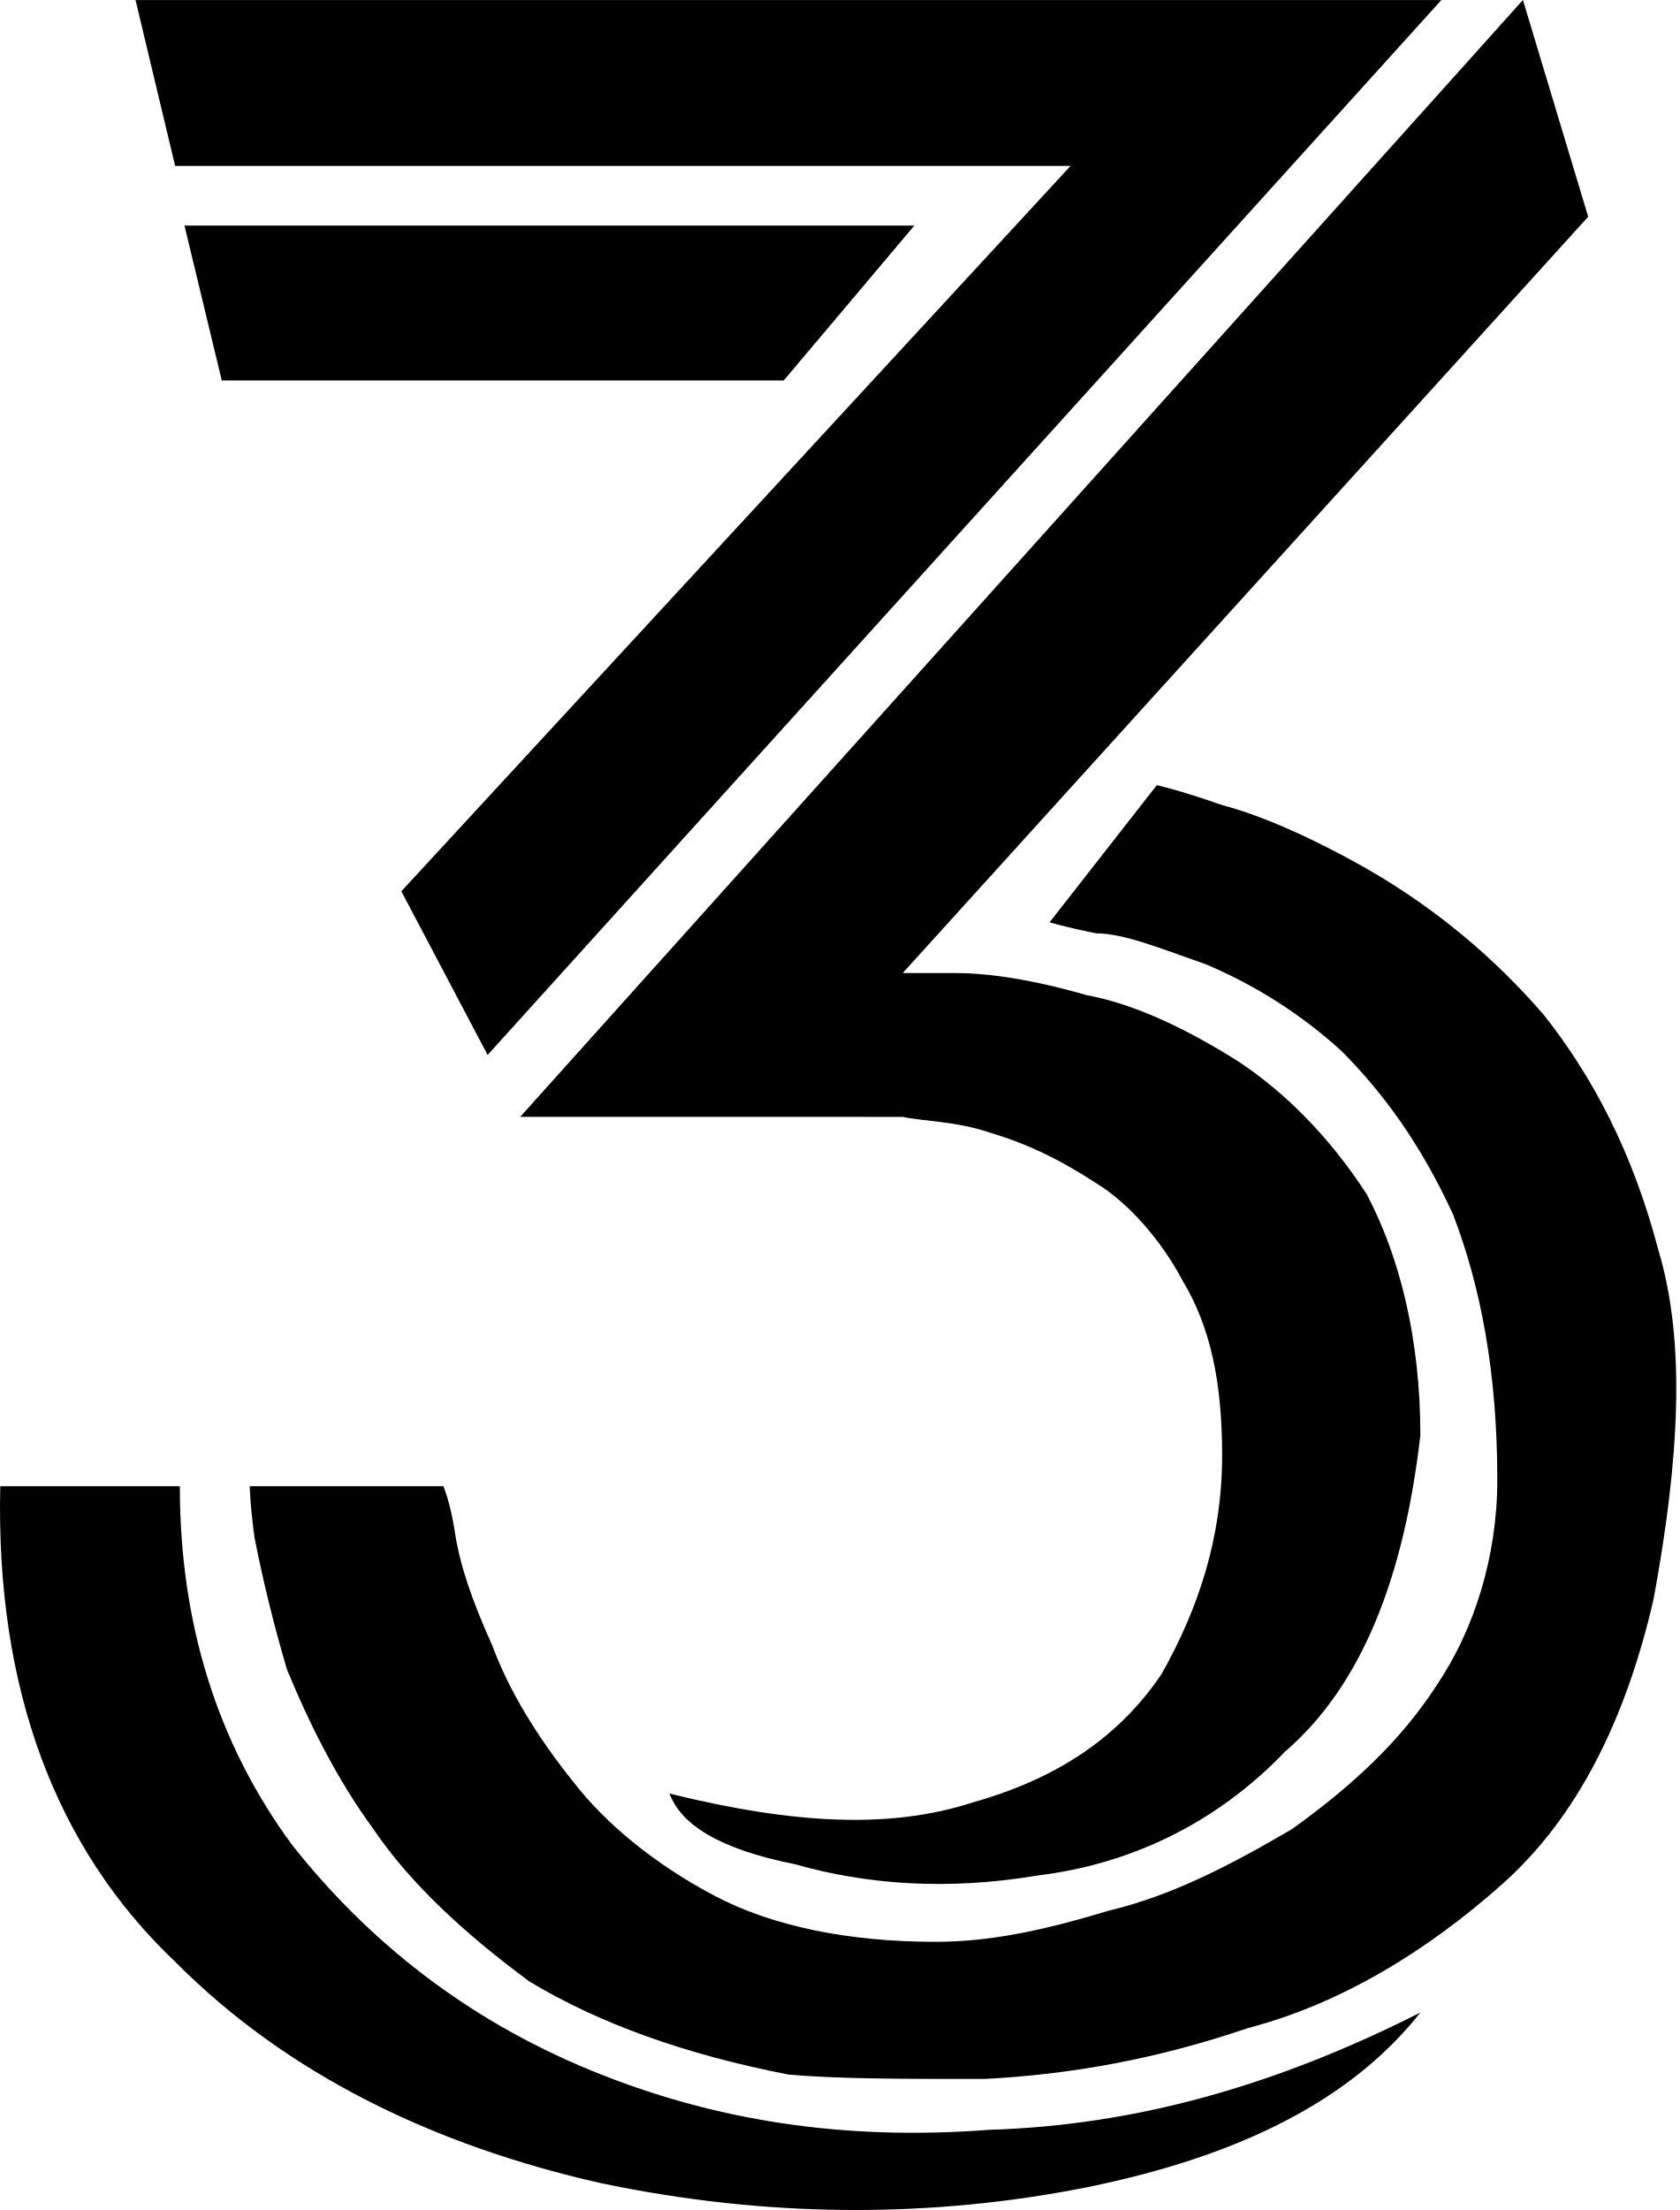
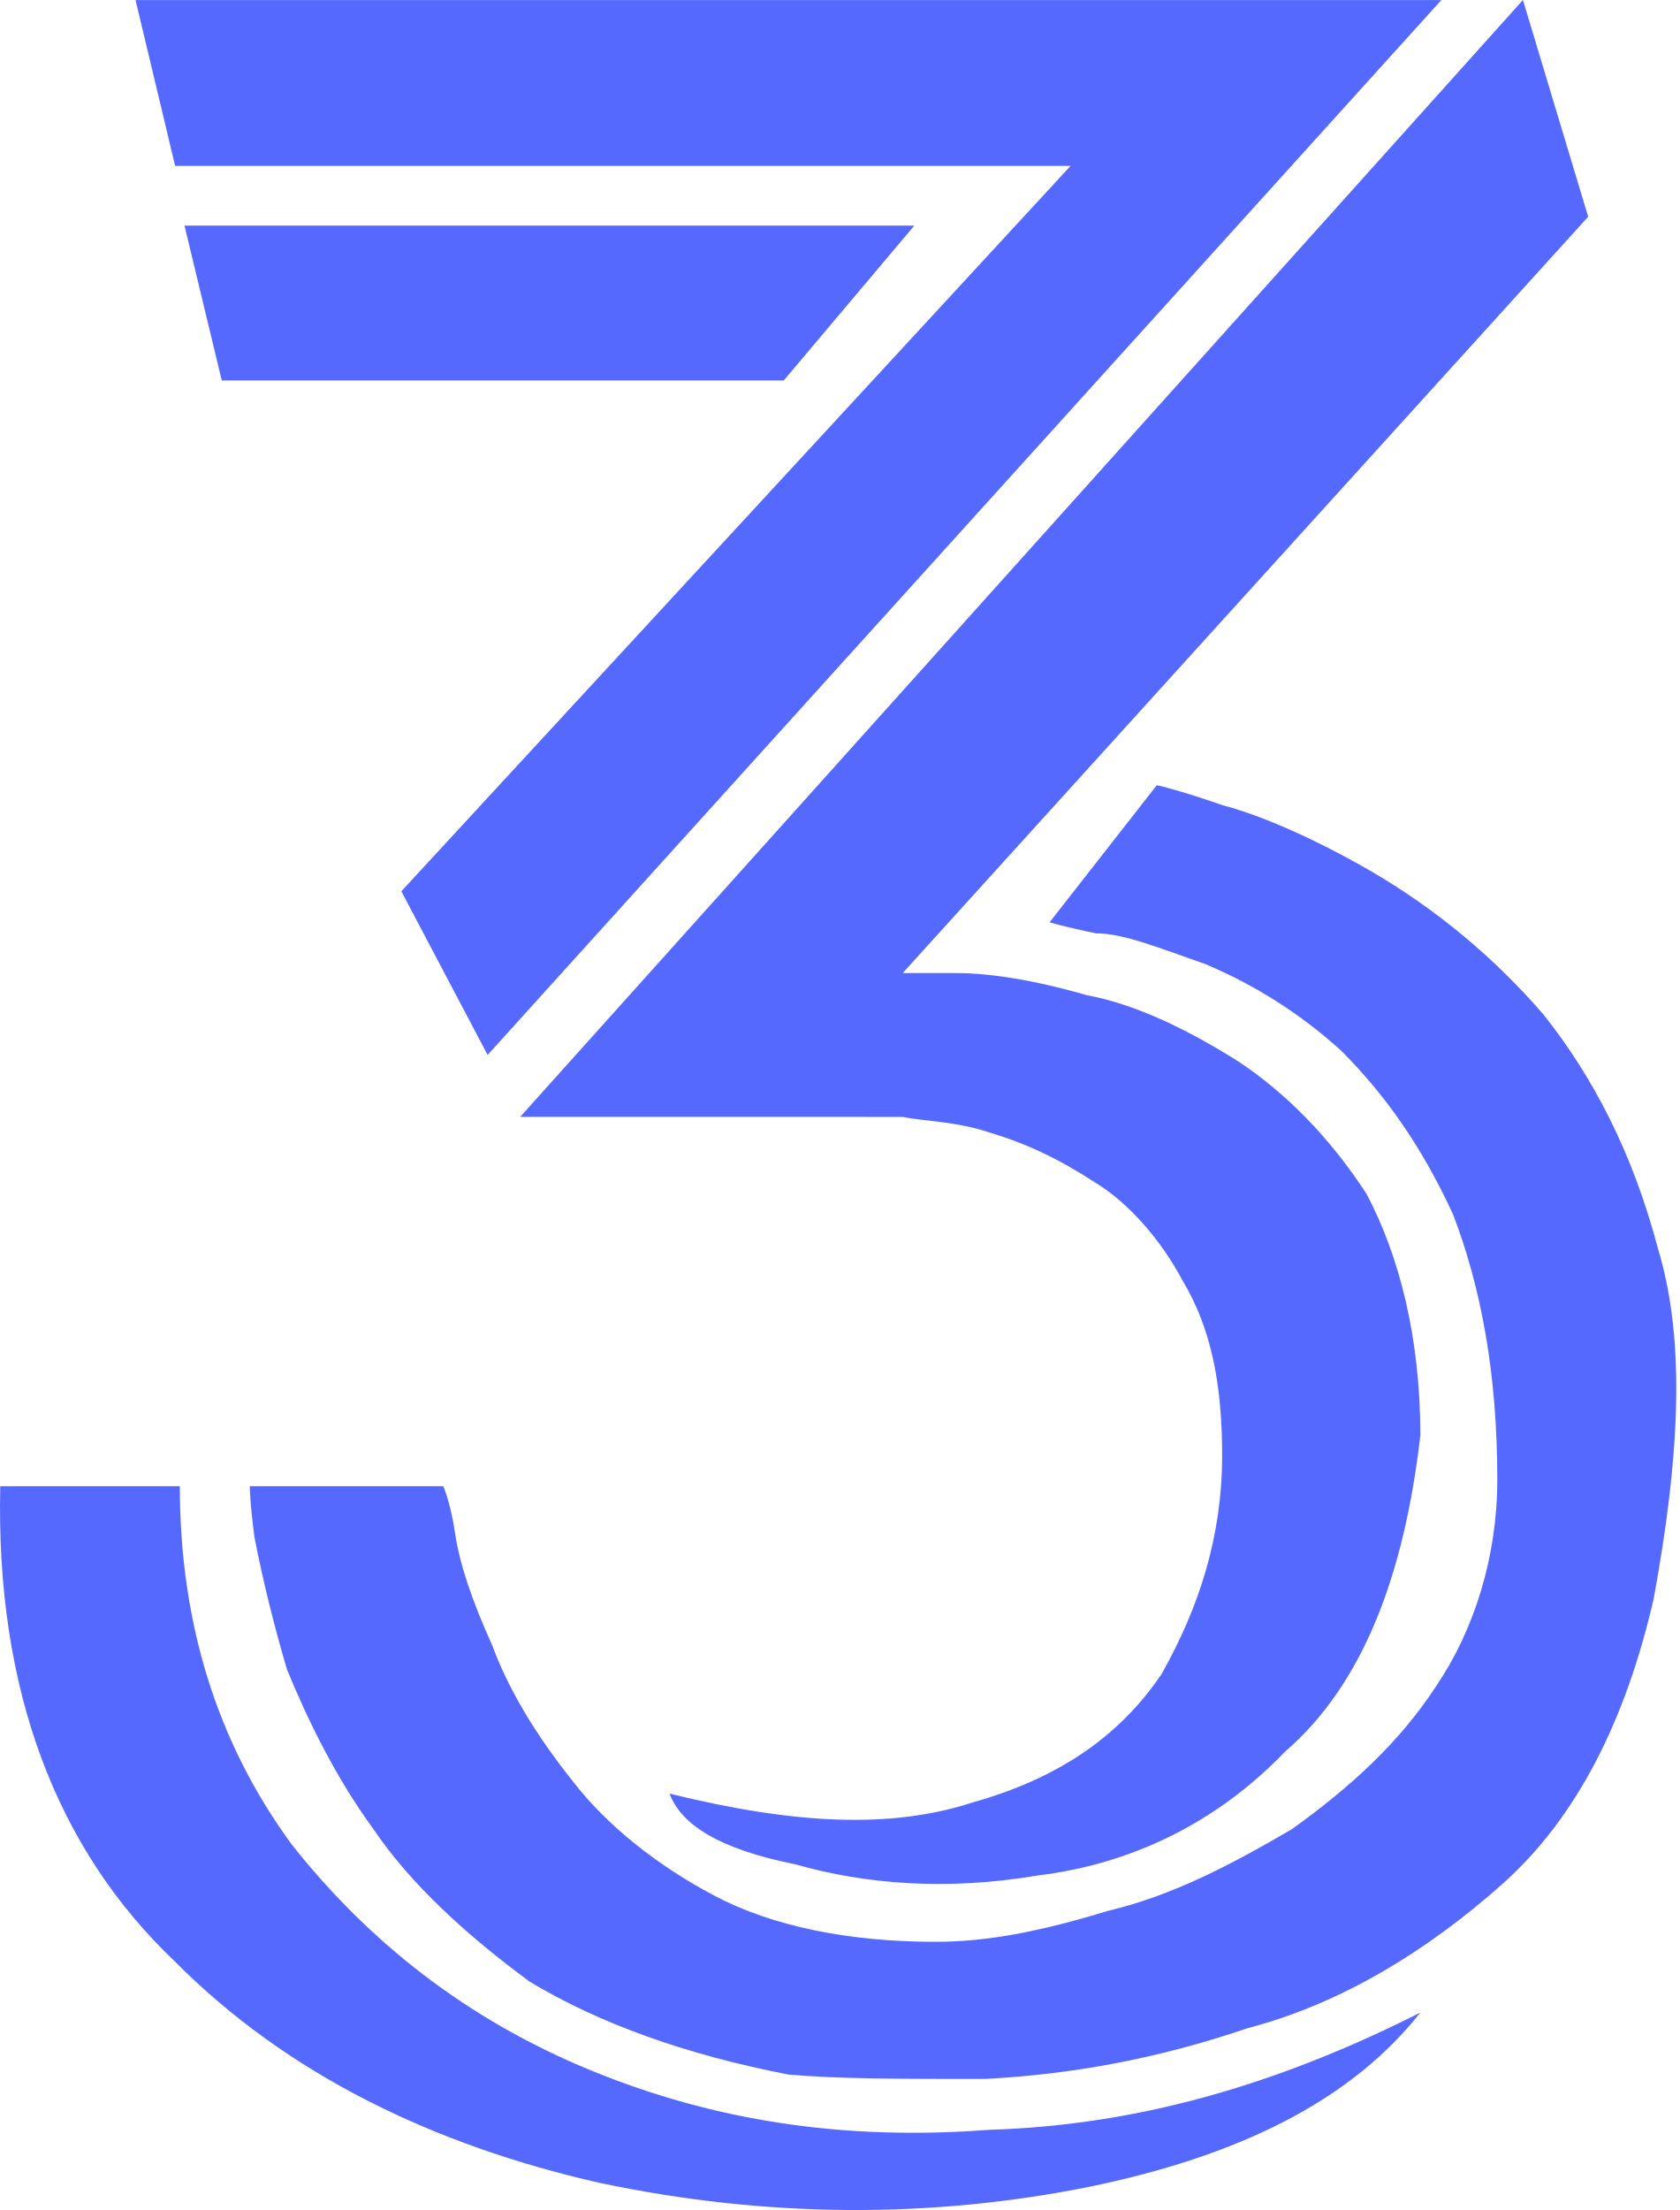
<svg xmlns="http://www.w3.org/2000/svg" width="57" height="75" viewBox="0 0 57 75" fill="none">
-   <path d="M36.342 5.63L13.624 30.247l2.929 5.555L48.929.002H4.601L5.945 5.63h30.397z" fill="#000000" />
-   <path d="M6.262 7.656l1.266 5.255h19.078l4.432-5.255H6.262zM29.375 37.903h1.267c.713.15 1.821.15 2.93.525 1.266.376 2.375.9 3.64 1.726 1.109.676 2.217 1.952 2.93 3.302.95 1.576 1.345 3.453 1.345 5.929 0 2.777-.79 5.178-2.058 7.43-1.424 2.103-3.482 3.53-6.411 4.354-2.77.9-6.016.75-10.29-.3.396 1.05 1.662 1.877 4.274 2.401 2.375.676 5.146.9 8.233.376 3.087-.376 6.015-1.726 8.39-4.204 2.612-2.25 4.037-5.928 4.591-10.732 0-3.302-.712-6.08-1.82-8.181-1.266-1.952-2.77-3.453-4.354-4.504-1.662-1.05-3.484-1.95-5.145-2.25-1.821-.527-3.326-.752-4.434-.752h-1.82L53.913 7.355 51.698 0 17.659 37.902h11.715l.001.001z" fill="#000000" />
-   <path d="M39.27 26.646l-3.64 4.653s.474.15 1.582.376c.95 0 2.217.526 3.722 1.05a16.199 16.199 0 014.59 2.928c1.425 1.427 2.692 3.152 3.8 5.555.95 2.477 1.504 5.403 1.504 9.006 0 2.627-.791 5.103-2.058 6.98-1.267 1.951-2.93 3.452-4.907 4.877-2.058 1.202-4.038 2.252-6.254 2.778-2.217.675-4.038 1.05-5.858 1.05-2.93 0-5.542-.525-7.52-1.576-1.98-1.05-3.642-2.402-4.75-3.828-1.267-1.576-2.217-3.152-2.77-4.653-.712-1.576-1.109-2.777-1.266-3.828-.159-1.051-.396-1.576-.396-1.576h-6.57s0 .525.158 1.726a48.58 48.58 0 001.109 4.504c.712 1.726 1.662 3.677 2.929 5.404 1.267 1.876 3.166 3.601 5.303 5.178 2.375 1.427 5.304 2.478 8.787 3.153 1.662.15 3.878.15 6.649.15 2.929-.15 5.858-.675 8.946-1.726 3.166-.826 6.095-2.626 8.628-4.879 2.533-2.25 4.196-5.554 5.146-9.682.87-4.728 1.108-8.706.158-11.858-.87-3.303-2.216-5.854-3.878-7.956a23.05 23.05 0 00-5.858-4.878c-1.82-1.05-3.642-1.876-5.066-2.252-1.505-.525-2.217-.675-2.217-.675l-.002-.001z" fill="#000000" />
-   <path d="M6.104 50.437H.009c-.16 6.905 1.899 12.309 5.936 16.137 3.8 3.828 8.787 6.23 14.408 7.505 5.7 1.202 11.24 1.202 16.544.15 5.146-1.05 8.945-2.927 11.32-5.93-4.908 2.478-9.658 3.829-14.645 3.98-4.908.375-9.34-.3-13.537-2.027-4.194-1.726-7.52-4.352-10.131-7.656-2.533-3.452-3.799-7.505-3.799-12.158l-.001-.001z" fill="#000000" />
+   <path d="M36.342 5.63L13.624 30.247l2.929 5.555L48.929.002H4.601L5.945 5.63h30.397z" fill="#5669FF" />
+   <path d="M6.262 7.656l1.266 5.255h19.078l4.432-5.255H6.262zM29.375 37.903h1.267c.713.15 1.821.15 2.93.525 1.266.376 2.375.9 3.64 1.726 1.109.676 2.217 1.952 2.93 3.302.95 1.576 1.345 3.453 1.345 5.929 0 2.777-.79 5.178-2.058 7.43-1.424 2.103-3.482 3.53-6.411 4.354-2.77.9-6.016.75-10.29-.3.396 1.05 1.662 1.877 4.274 2.401 2.375.676 5.146.9 8.233.376 3.087-.376 6.015-1.726 8.39-4.204 2.612-2.25 4.037-5.928 4.591-10.732 0-3.302-.712-6.08-1.82-8.181-1.266-1.952-2.77-3.453-4.354-4.504-1.662-1.05-3.484-1.95-5.145-2.25-1.821-.527-3.326-.752-4.434-.752h-1.82L53.913 7.355 51.698 0 17.659 37.902h11.715l.001.001z" fill="#5669FF" />
+   <path d="M39.27 26.646l-3.64 4.653s.474.15 1.582.376c.95 0 2.217.526 3.722 1.05a16.199 16.199 0 014.59 2.928c1.425 1.427 2.692 3.152 3.8 5.555.95 2.477 1.504 5.403 1.504 9.006 0 2.627-.791 5.103-2.058 6.98-1.267 1.951-2.93 3.452-4.907 4.877-2.058 1.202-4.038 2.252-6.254 2.778-2.217.675-4.038 1.05-5.858 1.05-2.93 0-5.542-.525-7.52-1.576-1.98-1.05-3.642-2.402-4.75-3.828-1.267-1.576-2.217-3.152-2.77-4.653-.712-1.576-1.109-2.777-1.266-3.828-.159-1.051-.396-1.576-.396-1.576h-6.57s0 .525.158 1.726a48.58 48.58 0 001.109 4.504c.712 1.726 1.662 3.677 2.929 5.404 1.267 1.876 3.166 3.601 5.303 5.178 2.375 1.427 5.304 2.478 8.787 3.153 1.662.15 3.878.15 6.649.15 2.929-.15 5.858-.675 8.946-1.726 3.166-.826 6.095-2.626 8.628-4.879 2.533-2.25 4.196-5.554 5.146-9.682.87-4.728 1.108-8.706.158-11.858-.87-3.303-2.216-5.854-3.878-7.956a23.05 23.05 0 00-5.858-4.878c-1.82-1.05-3.642-1.876-5.066-2.252-1.505-.525-2.217-.675-2.217-.675l-.002-.001z" fill="#5669FF" />
+   <path d="M6.104 50.437H.009c-.16 6.905 1.899 12.309 5.936 16.137 3.8 3.828 8.787 6.23 14.408 7.505 5.7 1.202 11.24 1.202 16.544.15 5.146-1.05 8.945-2.927 11.32-5.93-4.908 2.478-9.658 3.829-14.645 3.98-4.908.375-9.34-.3-13.537-2.027-4.194-1.726-7.52-4.352-10.131-7.656-2.533-3.452-3.799-7.505-3.799-12.158l-.001-.001z" fill="#5669FF" />
</svg>
